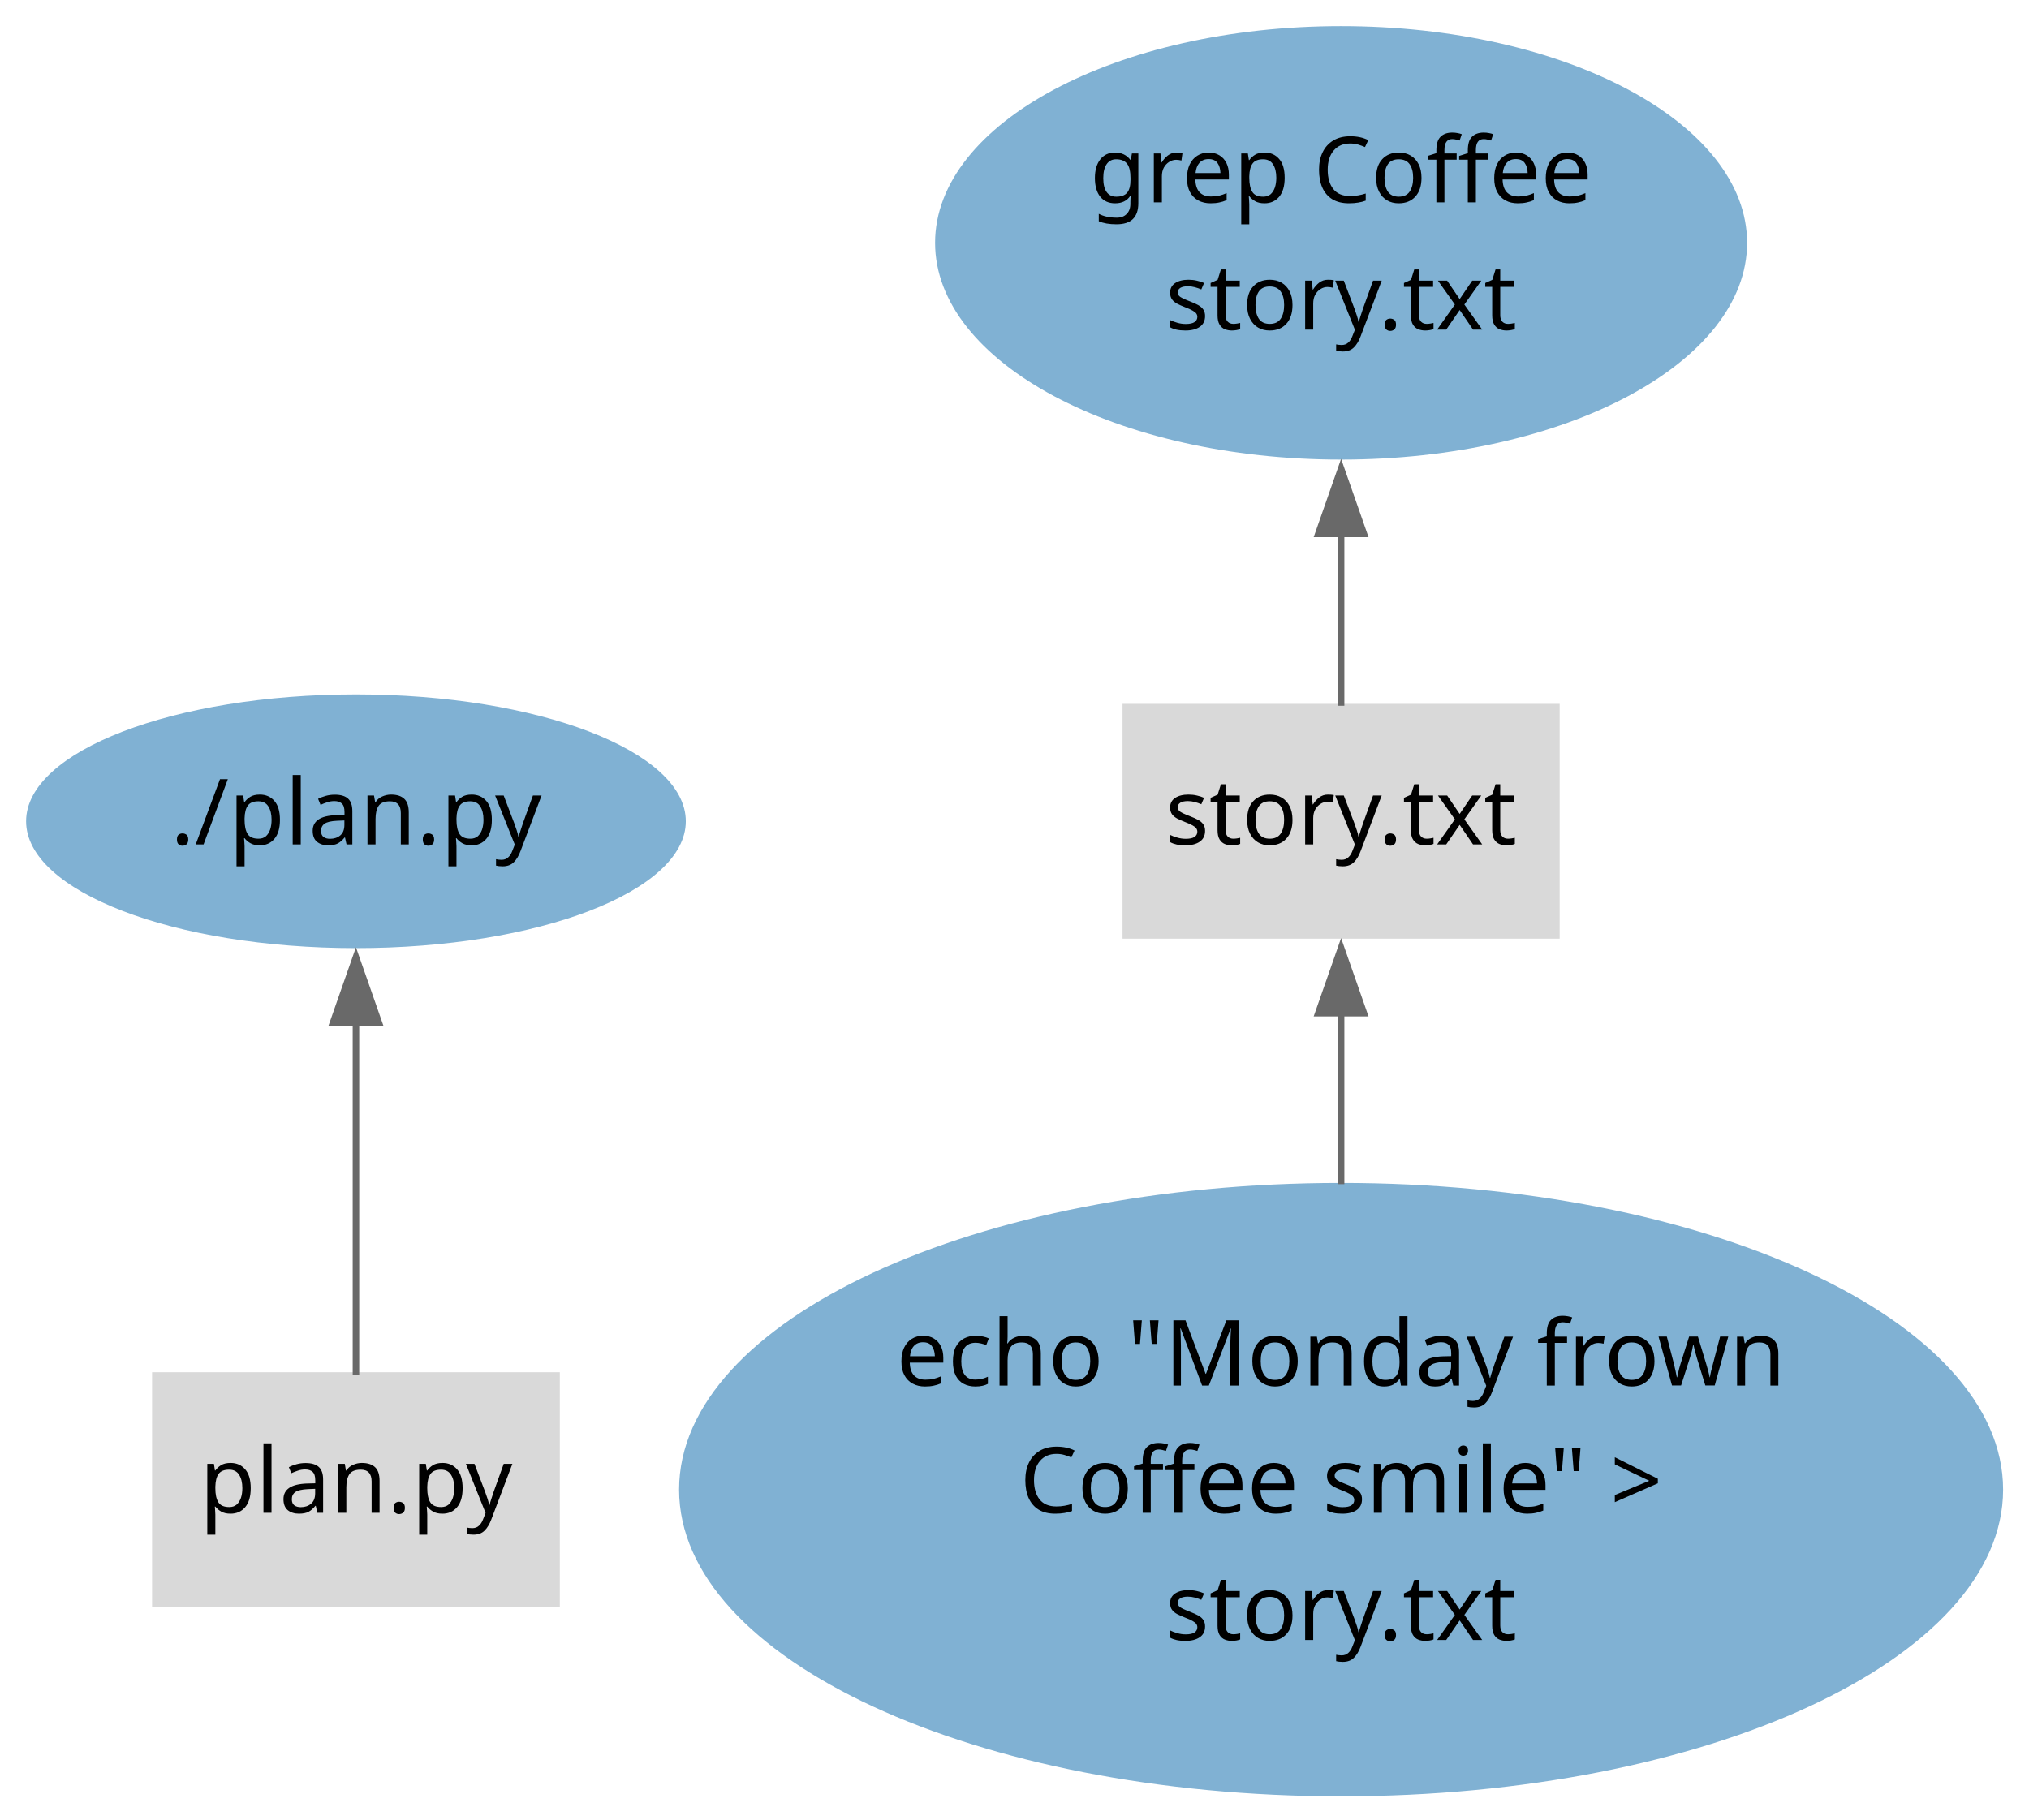
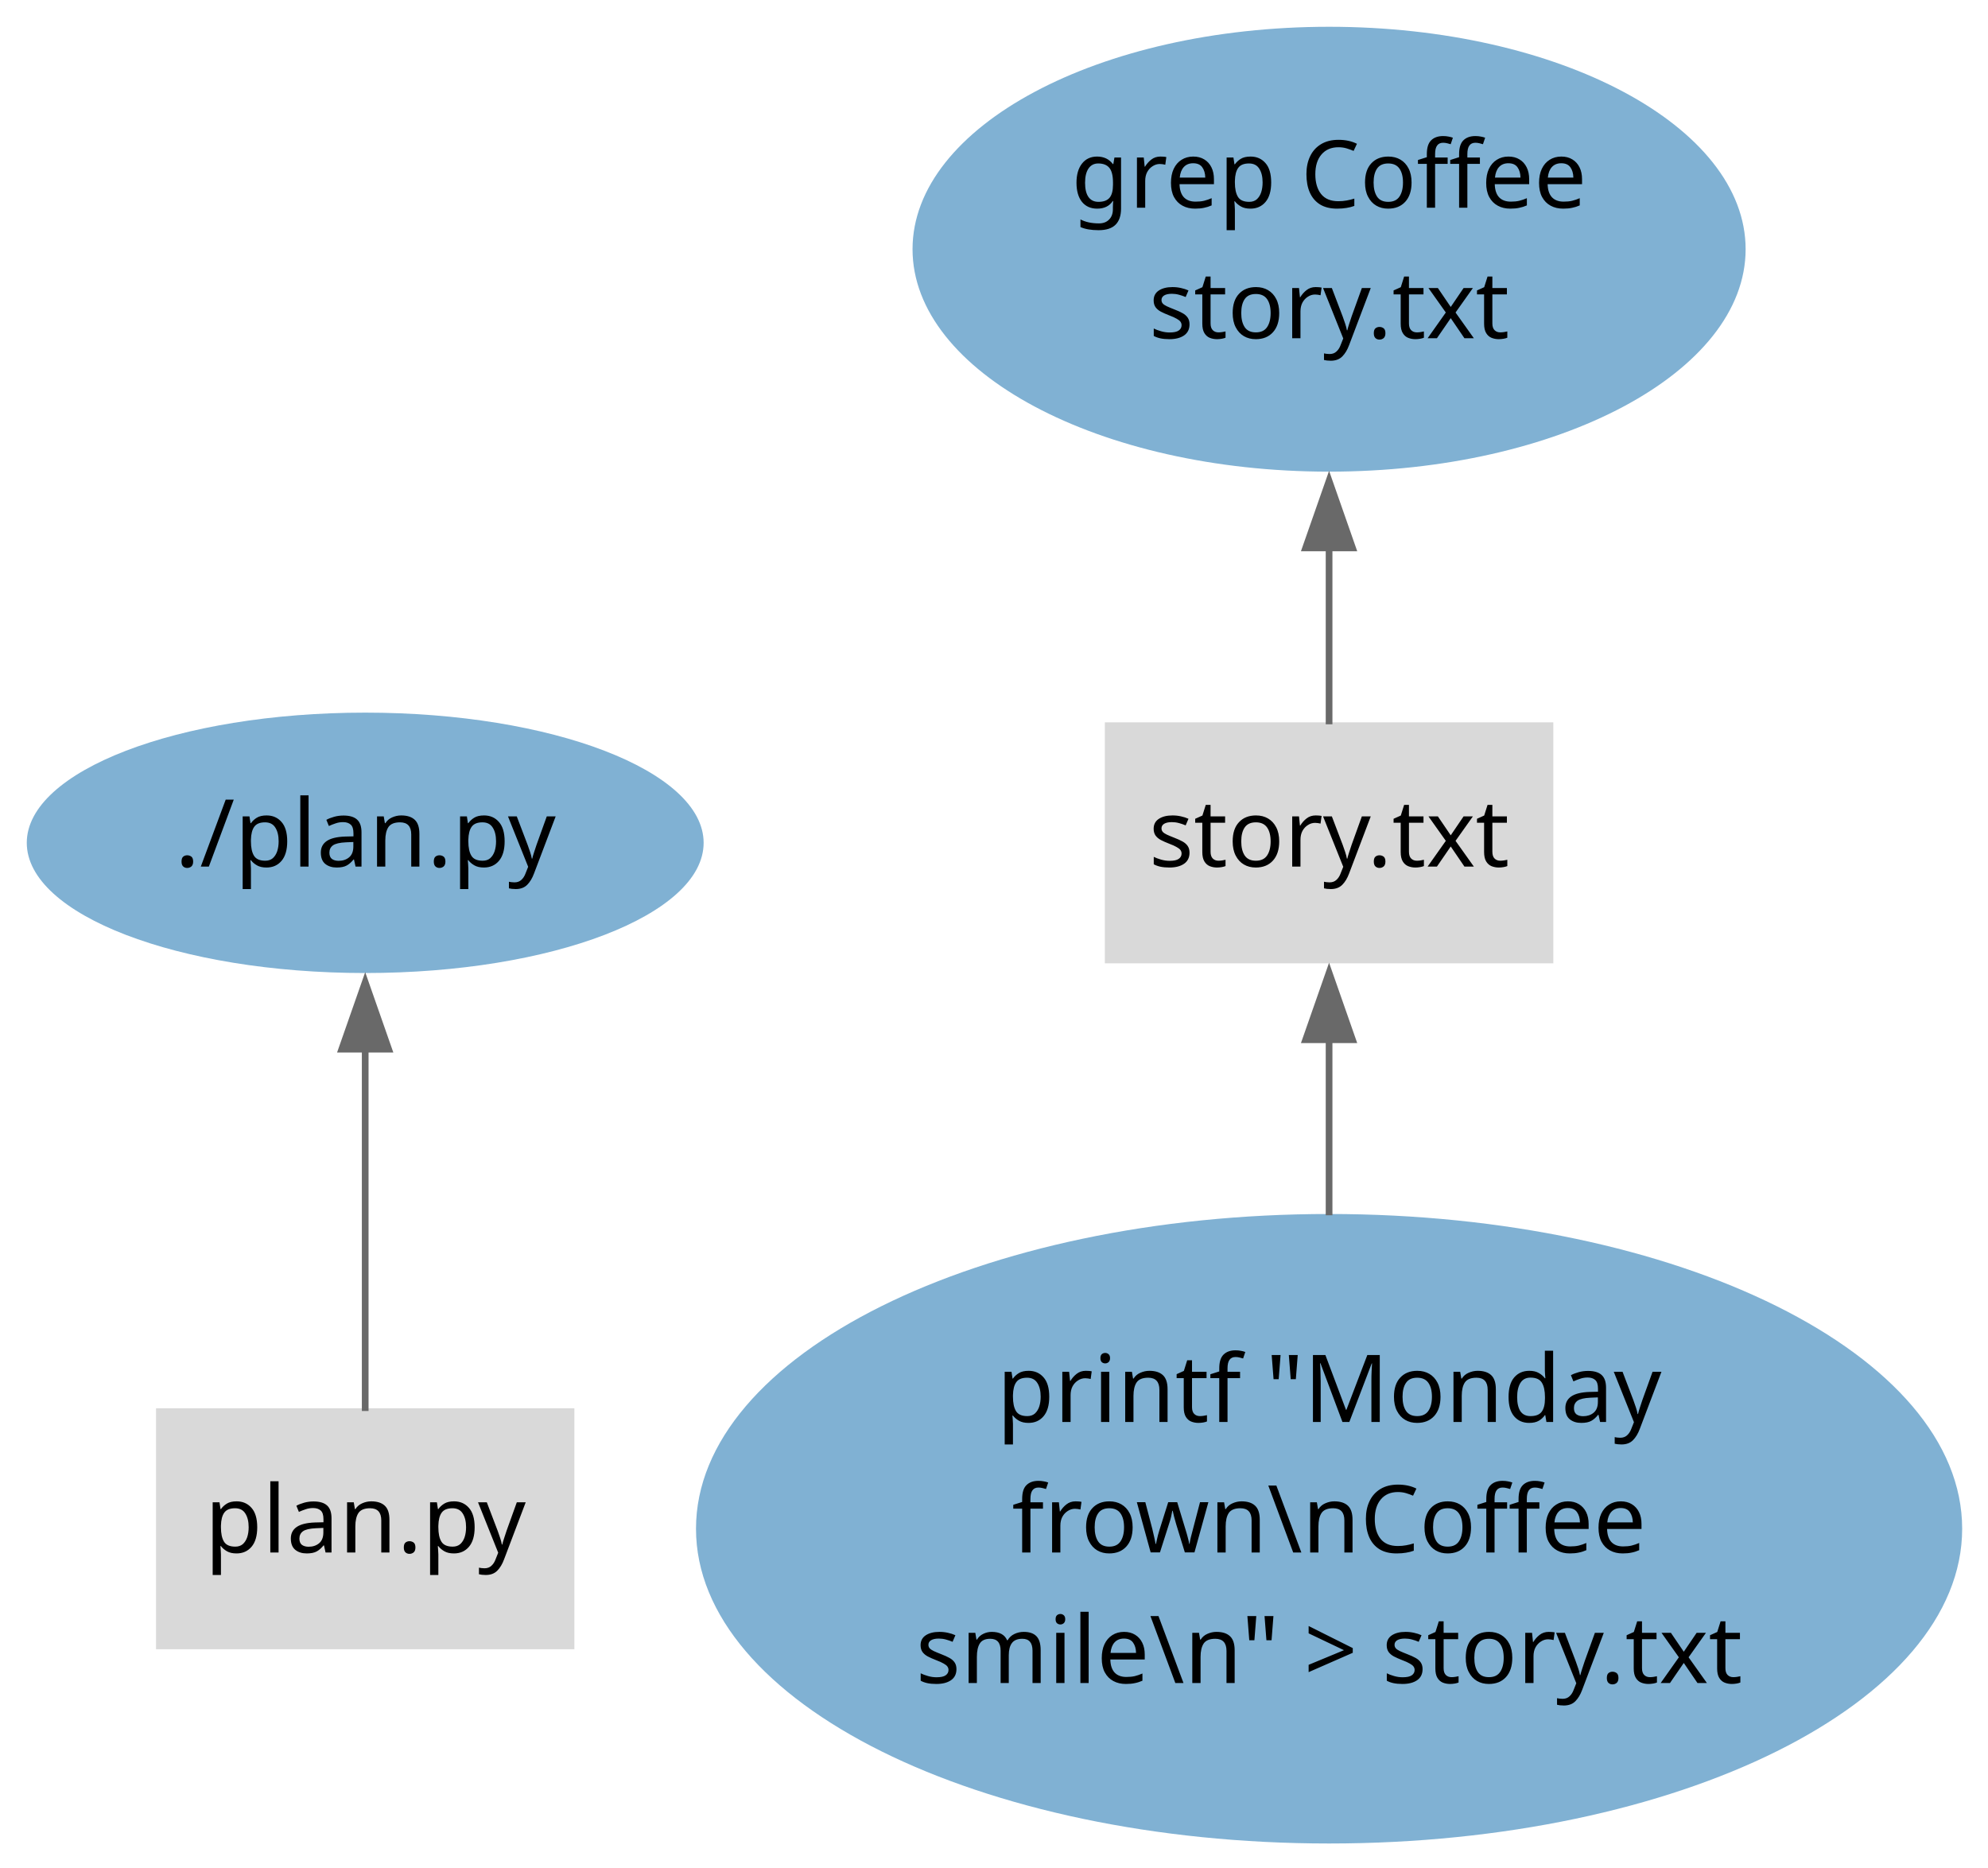
- <svg xmlns="http://www.w3.org/2000/svg" width="311pt" height="279pt" viewBox="0.00 0.00 311.00 279.00">
+ <svg xmlns="http://www.w3.org/2000/svg" width="297pt" height="279pt" viewBox="0.00 0.00 297.00 279.00">
  <g id="graph0" class="graph" transform="scale(1 1) rotate(0) translate(4 275.4)">
    <g id="node1" class="node">
      <polygon fill="#d9d9d9" stroke="black" stroke-width="0" points="81.81,-65.02 19.31,-65.02 19.31,-29.02 81.81,-29.02 81.81,-65.02" />
      <text xml:space="preserve" text-anchor="middle" x="50.56" y="-43.47" font-family="IBM Plex Sans" font-size="14.00">plan.py</text>
    </g>
    <g id="node3" class="node">
      <ellipse fill="#80b1d3" stroke="black" stroke-width="0" cx="50.56" cy="-149.49" rx="50.56" ry="19.45" />
      <text xml:space="preserve" text-anchor="middle" x="50.56" y="-145.94" font-family="IBM Plex Sans" font-size="14.00">./plan.py</text>
    </g>
    <g id="edge1" class="edge">
      <path fill="none" stroke="dimgray" d="M50.56,-64.61C50.56,-79.28 50.56,-101.04 50.56,-118.72" />
      <polygon fill="dimgray" stroke="dimgray" points="47.06,-118.66 50.56,-128.66 54.06,-118.66 47.06,-118.66" />
    </g>
    <g id="node2" class="node">
-       <polygon fill="#d9d9d9" stroke="black" stroke-width="0" points="235.06,-167.49 168.06,-167.49 168.06,-131.49 235.06,-131.49 235.06,-167.49" />
-       <text xml:space="preserve" text-anchor="middle" x="201.56" y="-145.94" font-family="IBM Plex Sans" font-size="14.00">story.txt</text>
+       <polygon fill="#d9d9d9" stroke="black" stroke-width="0" points="228.06,-167.49 161.06,-167.49 161.06,-131.49 228.06,-131.49 228.06,-167.49" />
+       <text xml:space="preserve" text-anchor="middle" x="194.56" y="-145.94" font-family="IBM Plex Sans" font-size="14.00">story.txt</text>
+     </g>
+     <g id="node4" class="node">
+       <ellipse fill="#80b1d3" stroke="black" stroke-width="0" cx="194.56" cy="-238.17" rx="62.23" ry="33.23" />
+       <text xml:space="preserve" text-anchor="middle" x="194.56" y="-244.37" font-family="IBM Plex Sans" font-size="14.00">grep Coffee</text>
+       <text xml:space="preserve" text-anchor="middle" x="194.56" y="-224.87" font-family="IBM Plex Sans" font-size="14.00">story.txt</text>
+     </g>
+     <g id="edge3" class="edge">
+       <path fill="none" stroke="dimgray" d="M194.56,-167.2C194.56,-174.83 194.56,-184.25 194.56,-193.68" />
+       <polygon fill="dimgray" stroke="dimgray" points="191.06,-193.55 194.56,-203.55 198.06,-193.55 191.06,-193.55" />
    </g>
    <g id="node5" class="node">
-       <ellipse fill="#80b1d3" stroke="black" stroke-width="0" cx="201.56" cy="-238.17" rx="62.23" ry="33.23" />
-       <text xml:space="preserve" text-anchor="middle" x="201.56" y="-244.37" font-family="IBM Plex Sans" font-size="14.00">grep Coffee</text>
-       <text xml:space="preserve" text-anchor="middle" x="201.56" y="-224.87" font-family="IBM Plex Sans" font-size="14.00">story.txt</text>
-     </g>
-     <g id="edge3" class="edge">
-       <path fill="none" stroke="dimgray" d="M201.56,-167.2C201.56,-174.83 201.56,-184.25 201.56,-193.68" />
-       <polygon fill="dimgray" stroke="dimgray" points="198.06,-193.55 201.56,-203.55 205.06,-193.55 198.06,-193.55" />
-     </g>
-     <g id="node4" class="node">
-       <ellipse fill="#80b1d3" stroke="black" stroke-width="0" cx="201.56" cy="-47.02" rx="101.47" ry="47.02" />
-       <text xml:space="preserve" text-anchor="middle" x="201.56" y="-62.97" font-family="IBM Plex Sans" font-size="14.00">echo "Monday frown</text>
-       <text xml:space="preserve" text-anchor="middle" x="201.56" y="-43.47" font-family="IBM Plex Sans" font-size="14.00">Coffee smile" &gt;</text>
-       <text xml:space="preserve" text-anchor="middle" x="201.56" y="-23.97" font-family="IBM Plex Sans" font-size="14.00">story.txt</text>
+       <ellipse fill="#80b1d3" stroke="black" stroke-width="0" cx="194.56" cy="-47.02" rx="94.58" ry="47.02" />
+       <text xml:space="preserve" text-anchor="middle" x="194.56" y="-62.97" font-family="IBM Plex Sans" font-size="14.00">printf "Monday</text>
+       <text xml:space="preserve" text-anchor="middle" x="194.56" y="-43.47" font-family="IBM Plex Sans" font-size="14.00">frown\nCoffee</text>
+       <text xml:space="preserve" text-anchor="middle" x="194.56" y="-23.97" font-family="IBM Plex Sans" font-size="14.00">smile\n" &gt; story.txt</text>
    </g>
    <g id="edge2" class="edge">
-       <path fill="none" stroke="dimgray" d="M201.56,-93.85C201.56,-102.89 201.56,-112.12 201.56,-120.36" />
-       <polygon fill="dimgray" stroke="dimgray" points="198.06,-120.07 201.56,-130.07 205.06,-120.07 198.06,-120.07" />
+       <path fill="none" stroke="dimgray" d="M194.56,-93.85C194.56,-102.89 194.56,-112.12 194.56,-120.36" />
+       <polygon fill="dimgray" stroke="dimgray" points="191.06,-120.07 194.56,-130.07 198.06,-120.07 191.06,-120.07" />
    </g>
  </g>
</svg>
